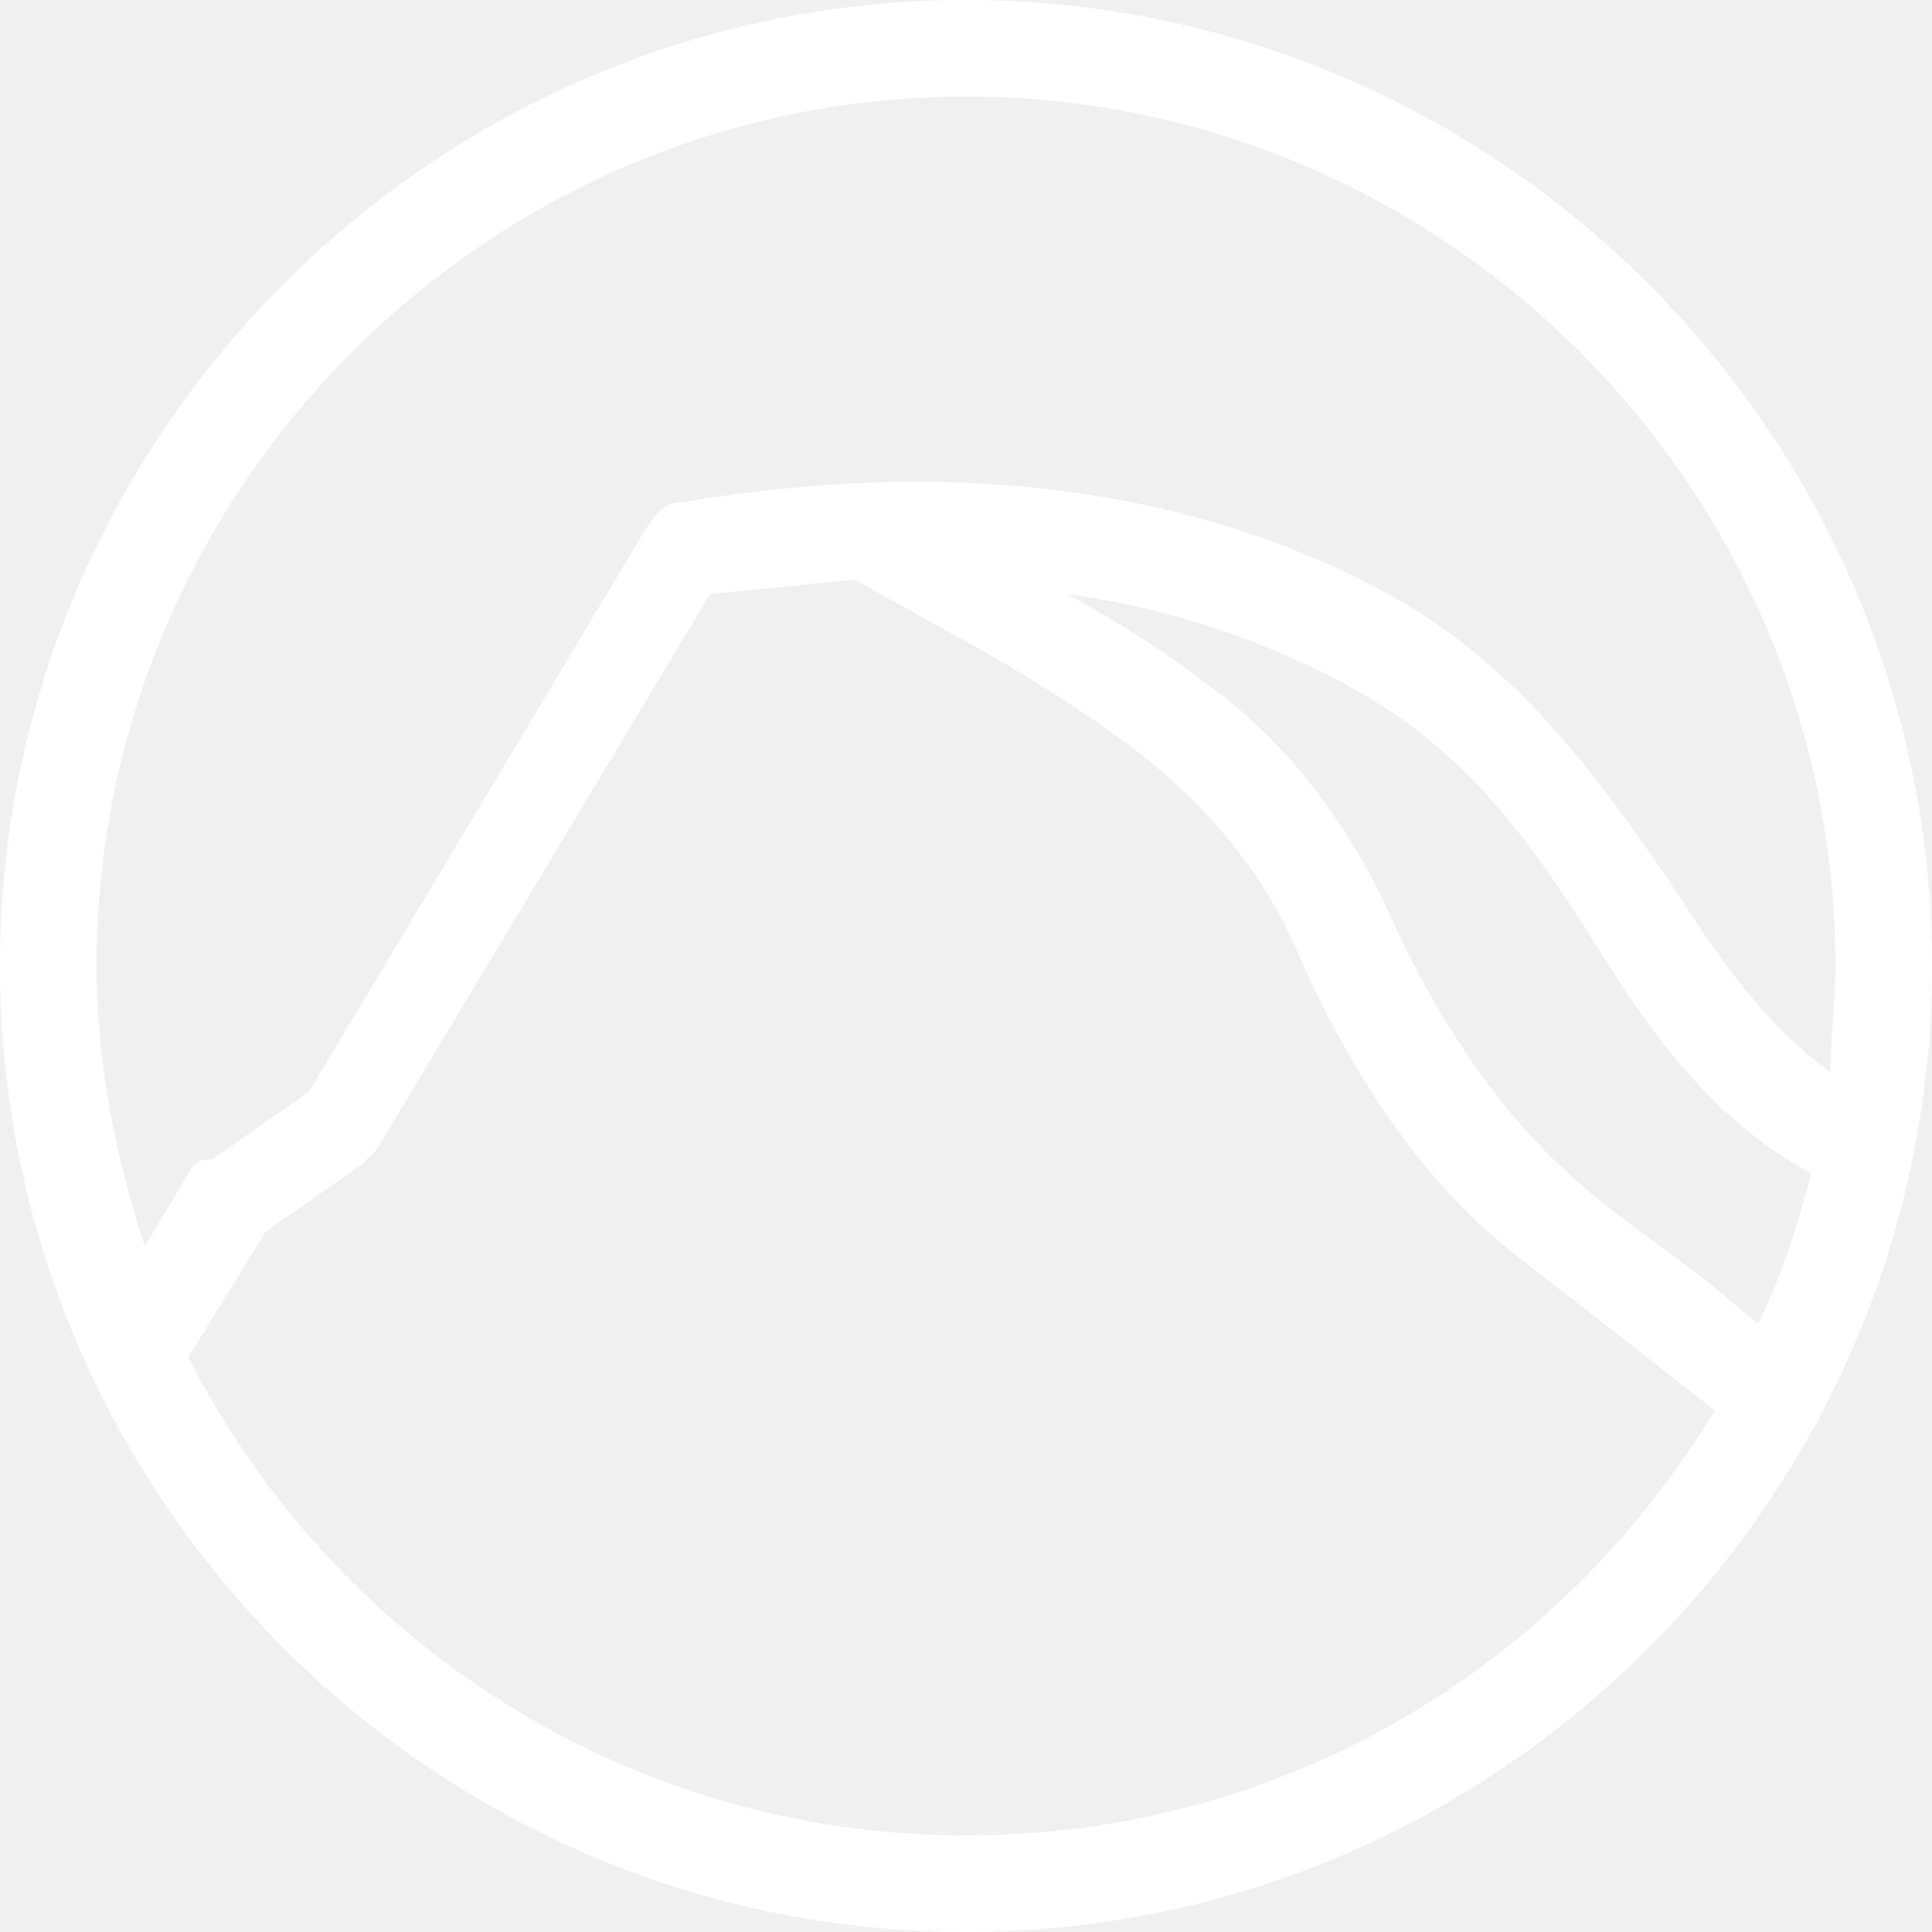
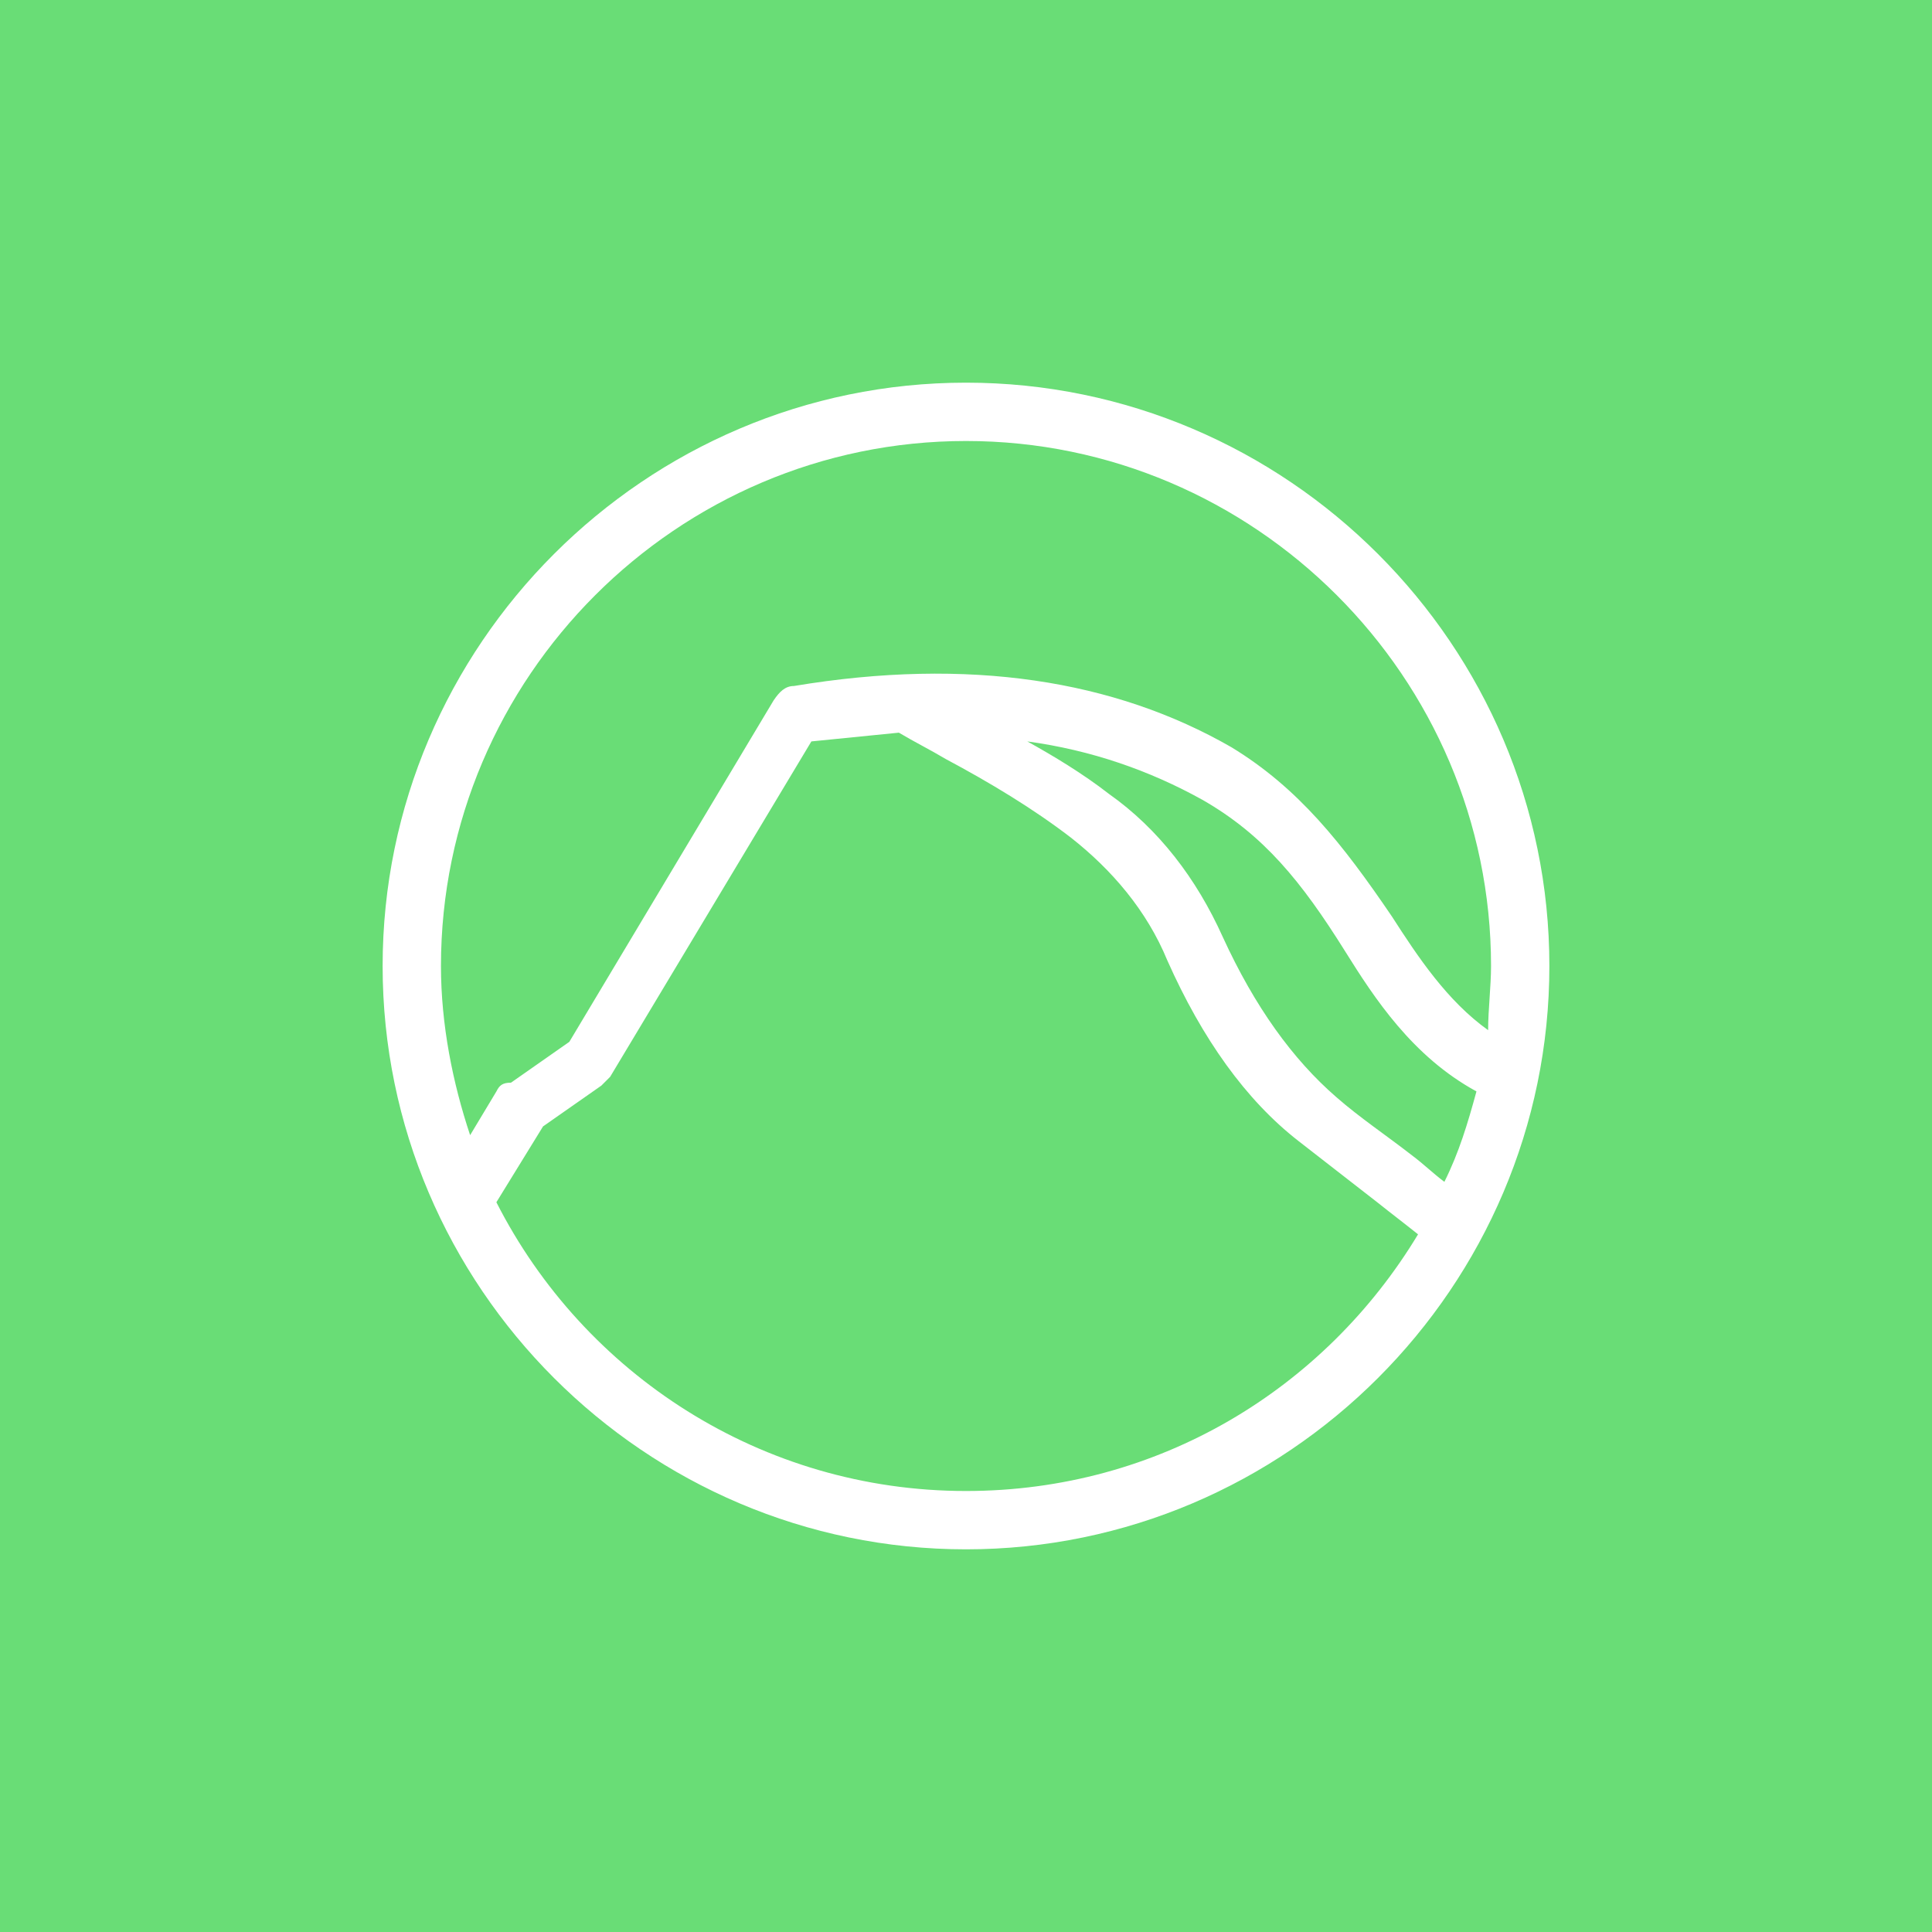
- <svg xmlns="http://www.w3.org/2000/svg" version="1.1" id="Icons" x="0px" y="0px" width="40px" height="40px" viewBox="0 0 40 40" style="enable-background:new 0 0 40 40;" xml:space="preserve">
-   <style type="text/css">
- 	.st0{fill:#FFFFFF;}
- </style>
-   <path class="st0" d="M20,0C9,0,0,9,0,20s9,20,20,20c11,0,20-9,20-20S31,0,20,0z M20,38c-7,0-13.1-4-16.1-9.9l1.6-2.6l2-1.4  c0.1-0.1,0.2-0.2,0.3-0.3l6.9-11.5c1-0.1,2-0.2,3-0.3c0.5,0.3,1.1,0.6,1.6,0.9c1.5,0.8,3,1.7,4.3,2.7c1.4,1.1,2.6,2.5,3.3,4.2  c1.2,2.7,2.7,4.8,4.5,6.2c0.9,0.7,1.8,1.4,2.7,2.1c0.5,0.4,0.9,0.7,1.4,1.1C32.3,34.5,26.6,38,20,38z M20,2c9.9,0,18,8.1,18,18  c0,0.7-0.1,1.5-0.1,2.2c-1.4-1-2.4-2.5-3.3-3.9c-1.7-2.5-3.2-4.4-5.5-5.8c-4-2.3-9-3.1-15-2.1c-0.3,0-0.5,0.2-0.7,0.5l-7,11.7  l-2,1.4C4.1,24,4,24.1,3.9,24.3L3,25.8C2.4,24,2,22,2,20C2,10.1,10.1,2,20,2z M37.5,24.3c-0.3,1.1-0.6,2.1-1.1,3.1  c-0.4-0.3-0.7-0.6-1.1-0.9c-0.9-0.7-1.8-1.3-2.6-2c-1.5-1.3-2.8-3.1-3.9-5.5c-0.9-2-2.2-3.7-3.9-4.9c-0.9-0.7-1.9-1.3-2.8-1.8  c2.2,0.3,4.2,1,6,2c2.1,1.2,3.4,2.8,4.9,5.2C34,21.1,35.3,23.1,37.5,24.3z" />
+ <svg xmlns="http://www.w3.org/2000/svg" version="1.1" id="Icons" x="0px" y="0px" width="49.68px" height="49.68px" viewBox="0 0 49.68 49.68" enable-background="new 0 0 49.68 49.68" xml:space="preserve">
+   <rect x="-0.158" y="-0.16" fill="#69DD76" width="49.997" height="50" />
+   <path fill="#FFFFFF" d="M24.84,9.84c-8.251,0-15.001,6.75-15.001,15s6.75,15,15.001,15s15.001-6.75,15.001-15  S33.091,9.84,24.84,9.84z M24.84,38.34c-5.25,0-9.826-3-12.076-7.425l1.2-1.95l1.5-1.05  c0.075-0.075,0.15-0.15,0.225-0.225l5.175-8.625c0.75-0.075,1.5-0.15,2.25-0.225c0.375,0.225,0.825,0.45,1.2,0.675  c1.125,0.6,2.25,1.275,3.225,2.025c1.05,0.825,1.95,1.875,2.475,3.15c0.9,2.025,2.025,3.6,3.375,4.65  c0.675,0.525,1.35,1.05,2.025,1.575c0.375,0.3,0.675,0.525,1.05,0.825C34.066,35.715,29.79,38.34,24.84,38.34z   M24.84,11.34c7.426,0,13.501,6.075,13.501,13.5c0,0.525-0.075,1.125-0.075,1.65c-1.05-0.75-1.8-1.875-2.475-2.925  c-1.275-1.875-2.4-3.3-4.125-4.35c-3-1.725-6.75-2.325-11.251-1.575c-0.225,0-0.375,0.15-0.525,0.375l-5.25,8.775  l-1.5,1.05c-0.225,0-0.3,0.075-0.375,0.225L12.089,29.19c-0.45-1.35-0.75-2.85-0.75-4.35  C11.339,17.415,17.414,11.34,24.84,11.34z M37.966,28.065c-0.225,0.825-0.45,1.575-0.825,2.325  c-0.3-0.225-0.525-0.45-0.825-0.675c-0.675-0.525-1.35-0.975-1.95-1.5c-1.125-0.975-2.1-2.325-2.925-4.125  c-0.675-1.5-1.65-2.775-2.925-3.675c-0.675-0.525-1.425-0.975-2.1-1.35c1.65,0.225,3.15,0.75,4.5,1.5  c1.575,0.9,2.55,2.1,3.675,3.9C35.341,25.665,36.316,27.165,37.966,28.065z" />
</svg>
